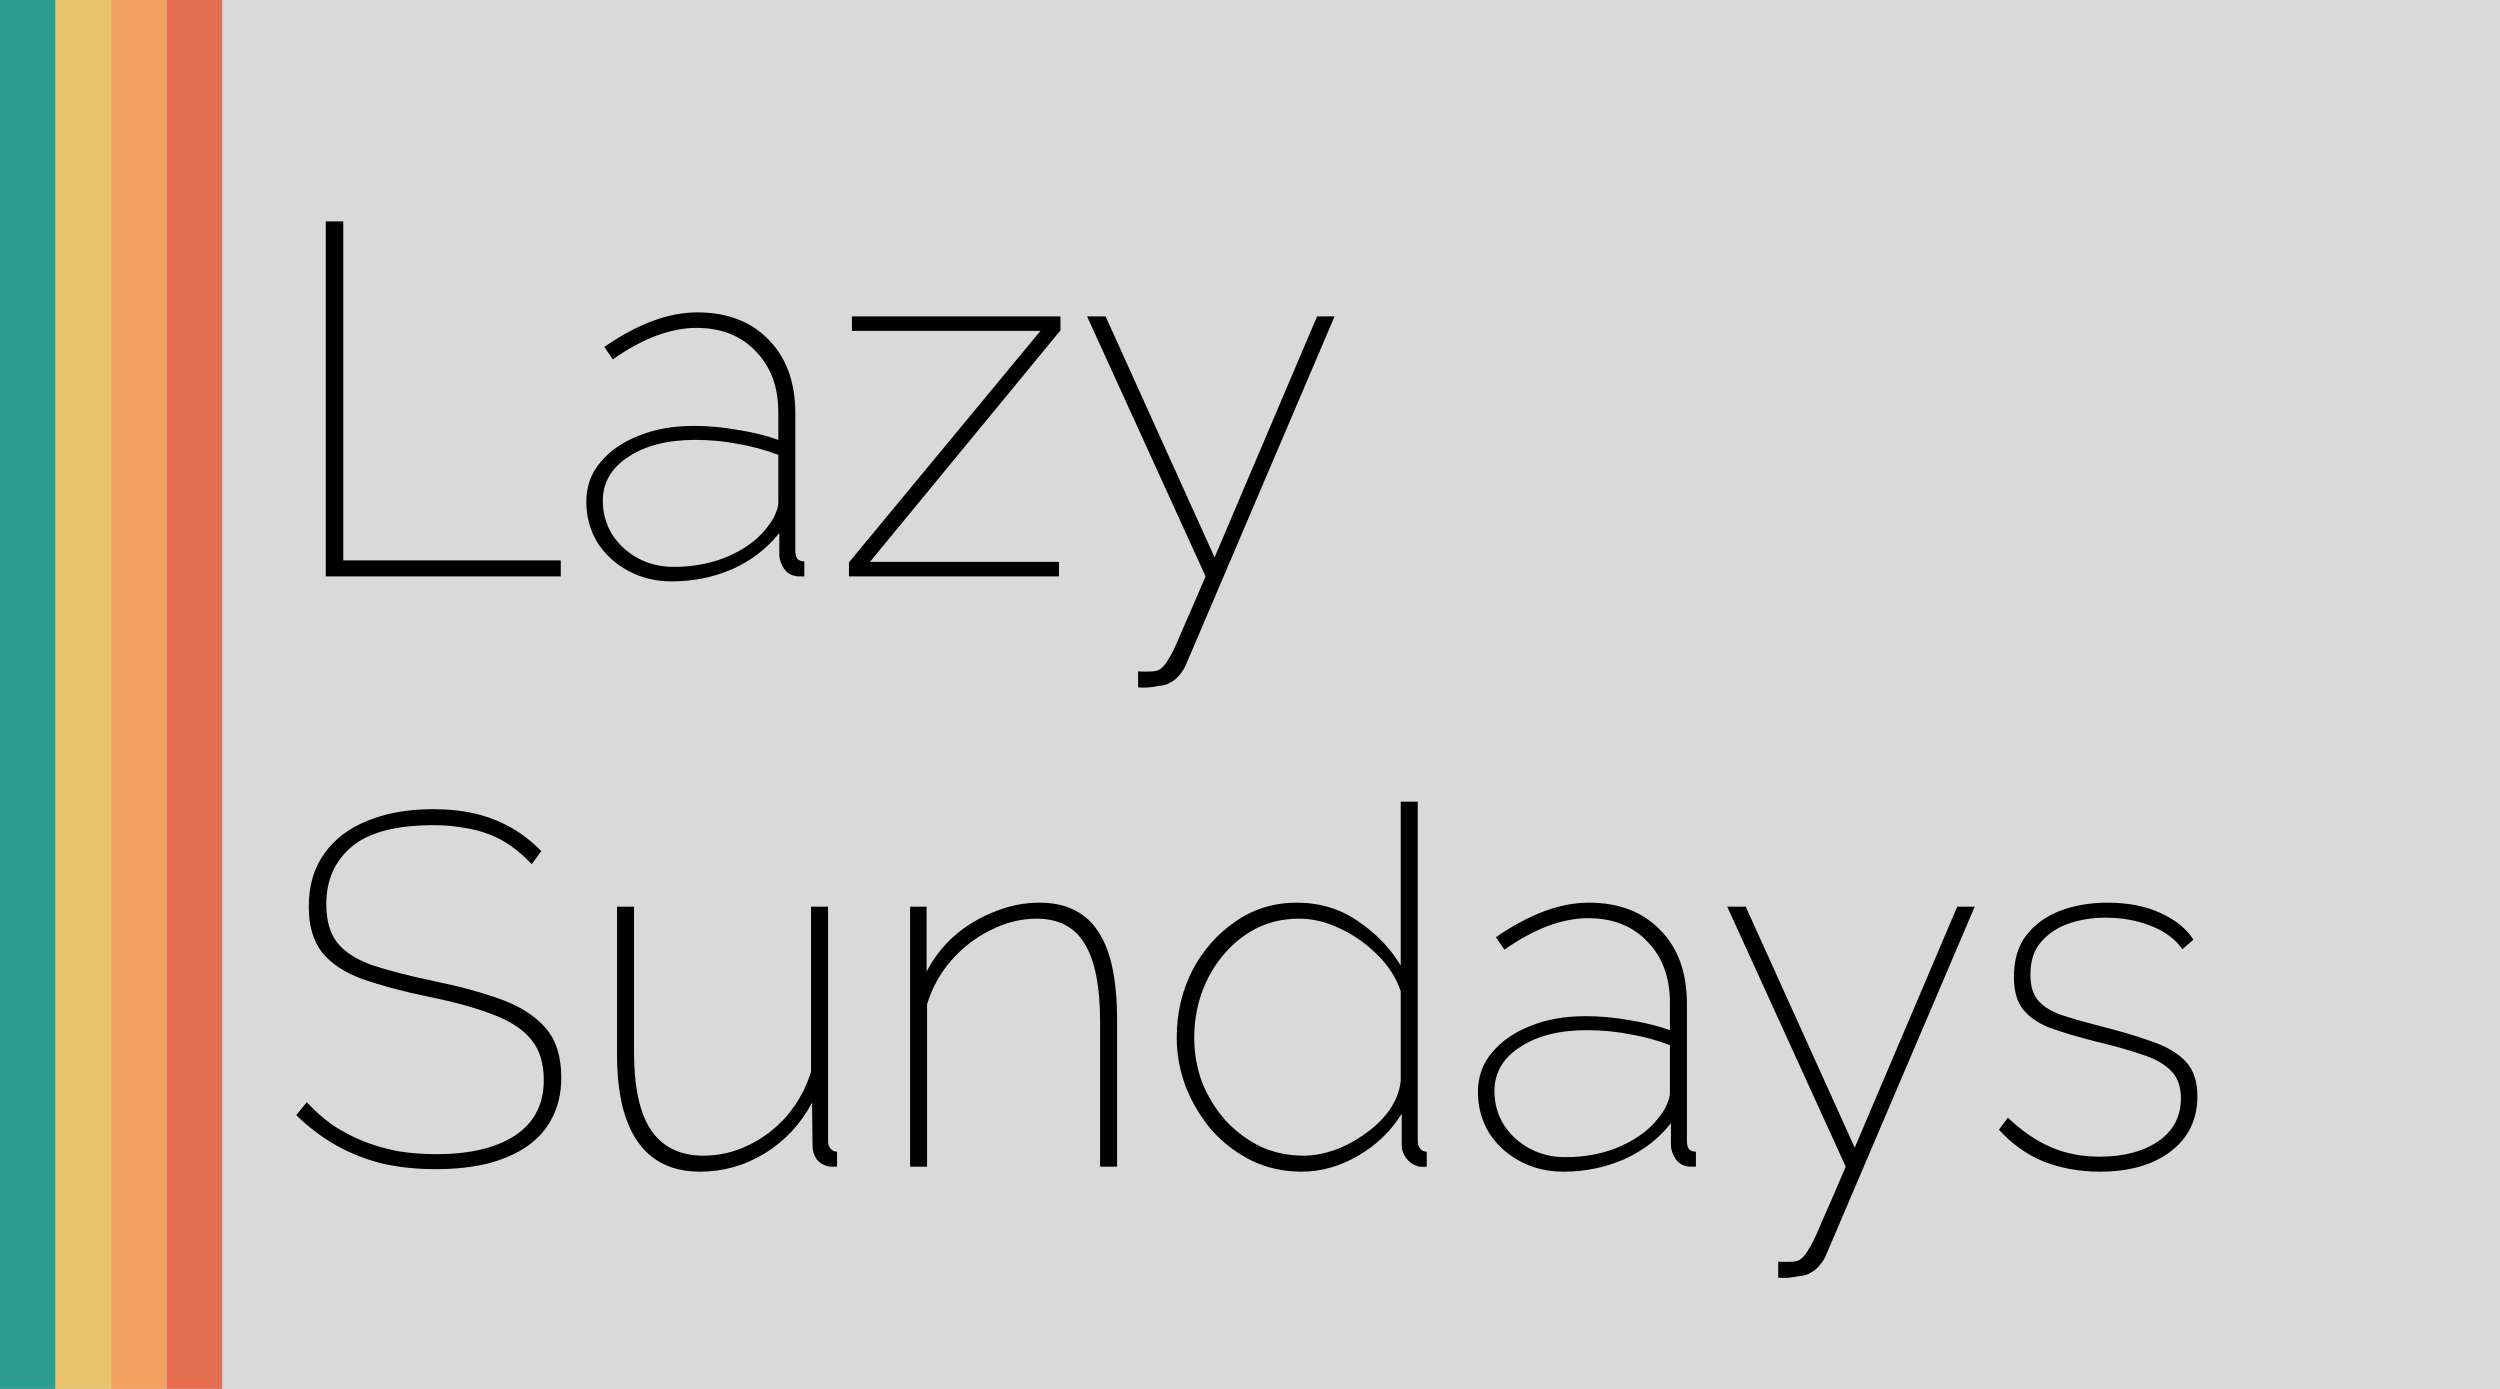
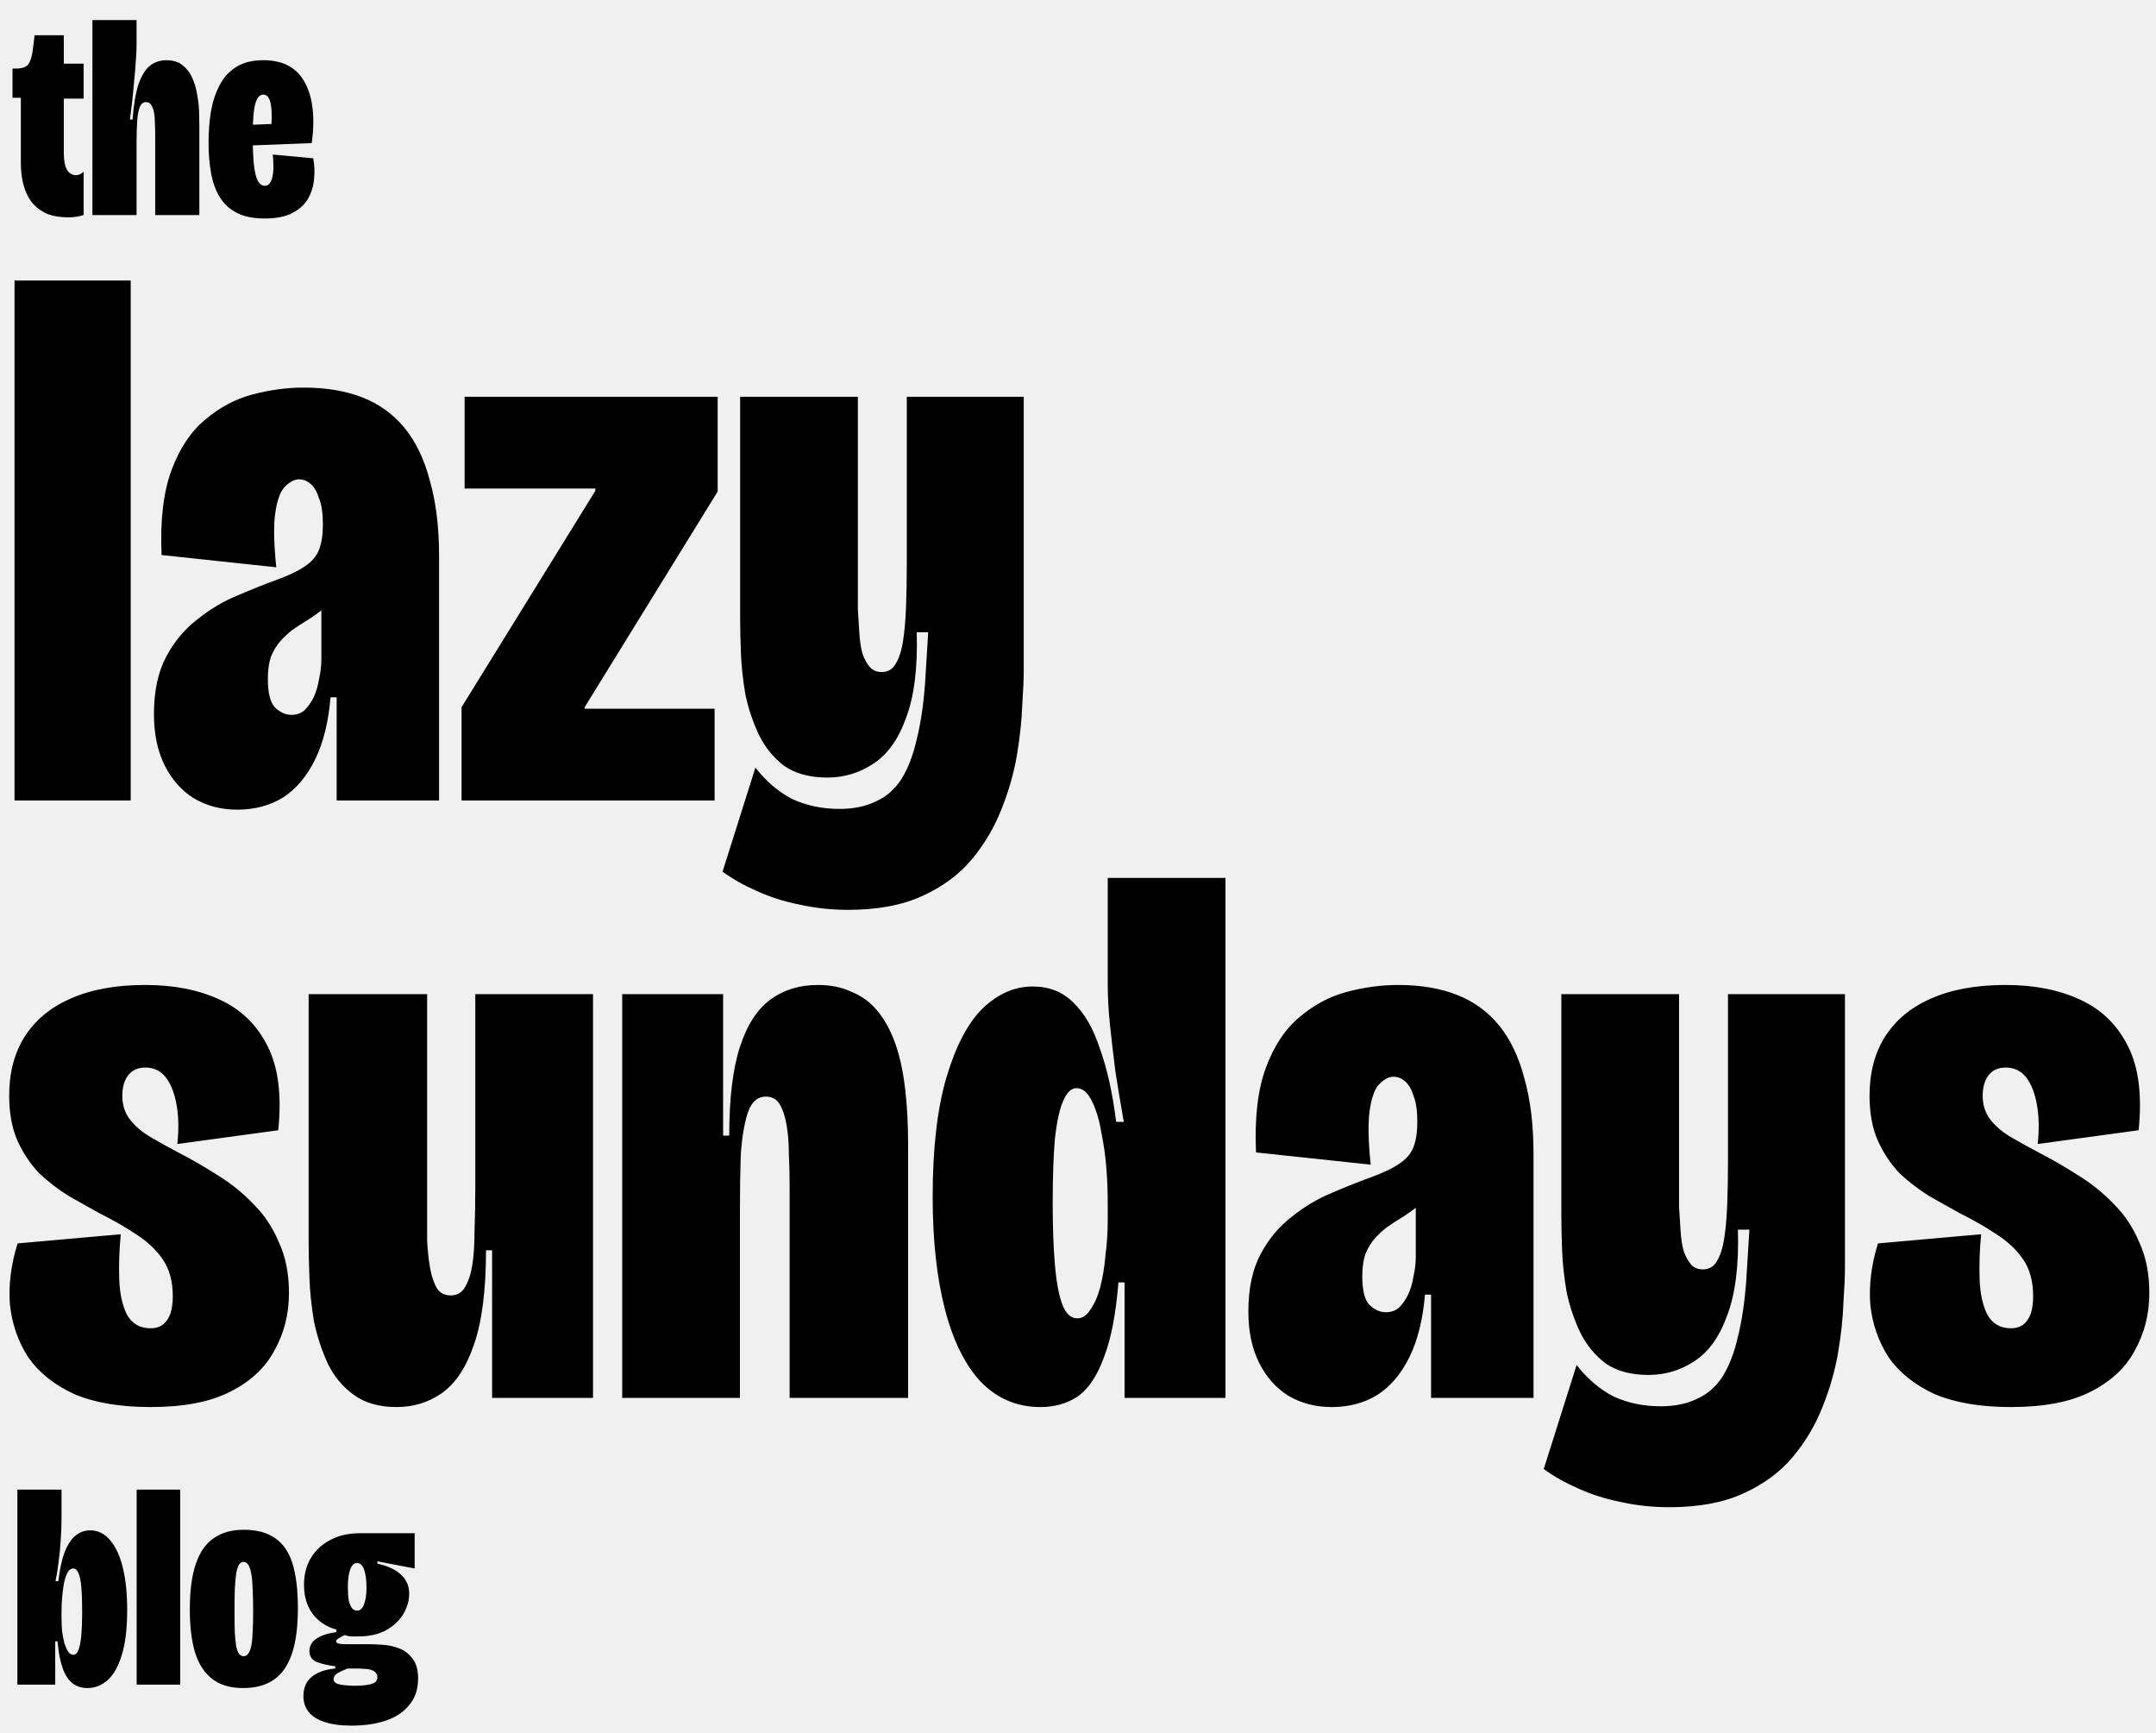
- <svg xmlns="http://www.w3.org/2000/svg" width="360" height="200" viewBox="0 0 360 200" fill="none">
-   <rect width="360" height="200" fill="#D9D9D9" />
-   <path d="M46.912 83V31.88H49.432V80.696H80.752V83H46.912ZM84.43 72.272C84.43 70.064 85.102 68.168 86.446 66.584C87.79 64.952 89.614 63.68 91.918 62.768C94.222 61.808 96.91 61.328 99.982 61.328C101.998 61.328 104.086 61.52 106.246 61.904C108.406 62.24 110.35 62.72 112.078 63.344V59.384C112.078 55.736 110.998 52.808 108.838 50.6C106.726 48.344 103.87 47.216 100.27 47.216C98.446 47.216 96.502 47.6 94.438 48.368C92.422 49.136 90.358 50.264 88.246 51.752L87.022 49.952C89.47 48.272 91.798 47.024 94.006 46.208C96.214 45.392 98.35 44.984 100.414 44.984C104.734 44.984 108.166 46.304 110.71 48.944C113.254 51.536 114.526 55.064 114.526 59.528V79.256C114.526 79.784 114.622 80.192 114.814 80.48C115.054 80.72 115.39 80.84 115.822 80.84V83C115.486 83 115.198 83 114.958 83C114.766 83 114.598 82.976 114.454 82.928C113.782 82.784 113.254 82.424 112.87 81.848C112.486 81.272 112.27 80.648 112.222 79.976V76.736C110.494 78.944 108.262 80.672 105.526 81.92C102.79 83.12 99.862 83.72 96.742 83.72C94.438 83.72 92.35 83.216 90.478 82.208C88.606 81.2 87.118 79.832 86.014 78.104C84.958 76.328 84.43 74.384 84.43 72.272ZM110.782 75.512C111.214 74.936 111.526 74.384 111.718 73.856C111.958 73.28 112.078 72.776 112.078 72.344V65.504C110.206 64.784 108.262 64.256 106.246 63.92C104.278 63.536 102.238 63.344 100.126 63.344C96.142 63.344 92.926 64.16 90.478 65.792C88.03 67.376 86.806 69.488 86.806 72.128C86.806 73.856 87.238 75.44 88.102 76.88C89.014 78.32 90.238 79.472 91.774 80.336C93.358 81.2 95.11 81.632 97.03 81.632C100.006 81.632 102.718 81.08 105.166 79.976C107.662 78.824 109.534 77.336 110.782 75.512ZM122.249 80.984L149.825 47.648H122.681V45.56H152.705V47.576L125.273 80.912H152.489V83H122.249V80.984ZM163.884 96.68C164.652 96.728 165.348 96.728 165.972 96.68C166.596 96.632 167.028 96.464 167.268 96.176C167.556 95.984 167.892 95.552 168.276 94.88C168.708 94.256 169.308 93.008 170.076 91.136C170.892 89.312 172.068 86.6 173.604 83L156.54 45.56H159.204L174.9 80.264L189.66 45.56H192.18L170.796 95.672C170.556 96.248 170.244 96.752 169.86 97.184C169.476 97.664 169.044 98.024 168.564 98.264C168.132 98.552 167.556 98.72 166.836 98.768C166.404 98.864 165.948 98.936 165.468 98.984C164.988 99.032 164.46 99.032 163.884 98.984V96.68ZM76.576 124.44C75.616 123.432 74.632 122.568 73.624 121.848C72.616 121.128 71.536 120.552 70.384 120.12C69.232 119.688 68.008 119.376 66.712 119.184C65.416 118.944 64 118.824 62.464 118.824C57.04 118.824 53.104 119.856 50.656 121.92C48.208 123.984 46.984 126.744 46.984 130.2C46.984 132.552 47.512 134.4 48.568 135.744C49.624 137.088 51.304 138.168 53.608 138.984C55.912 139.752 58.888 140.52 62.536 141.288C66.28 142.056 69.52 142.944 72.256 143.952C74.992 144.96 77.104 146.328 78.592 148.056C80.08 149.784 80.824 152.16 80.824 155.184C80.824 157.344 80.392 159.264 79.528 160.944C78.712 162.576 77.512 163.944 75.928 165.048C74.344 166.152 72.424 166.992 70.168 167.568C67.96 168.096 65.488 168.36 62.752 168.36C60.016 168.36 57.472 168.096 55.12 167.568C52.768 166.992 50.56 166.128 48.496 164.976C46.432 163.824 44.488 162.36 42.664 160.584L44.176 158.712C45.328 159.96 46.576 161.064 47.92 162.024C49.312 162.936 50.776 163.704 52.312 164.328C53.896 164.952 55.552 165.432 57.28 165.768C59.056 166.056 60.904 166.2 62.824 166.2C67.624 166.2 71.392 165.312 74.128 163.536C76.912 161.712 78.304 159.048 78.304 155.544C78.304 153.096 77.704 151.152 76.504 149.712C75.304 148.224 73.48 147.024 71.032 146.112C68.584 145.152 65.464 144.288 61.672 143.52C57.976 142.752 54.832 141.912 52.24 141C49.696 140.088 47.752 138.816 46.408 137.184C45.112 135.552 44.464 133.344 44.464 130.56C44.464 127.536 45.208 124.992 46.696 122.928C48.184 120.816 50.272 119.232 52.96 118.176C55.648 117.072 58.792 116.52 62.392 116.52C64.6 116.52 66.616 116.736 68.44 117.168C70.264 117.6 71.944 118.248 73.48 119.112C75.064 119.976 76.552 121.128 77.944 122.568L76.576 124.44ZM88.855 151.872V130.56H91.303V151.584C91.303 156.576 92.119 160.296 93.751 162.744C95.431 165.192 97.951 166.416 101.311 166.416C103.567 166.416 105.727 165.912 107.791 164.904C109.903 163.896 111.751 162.48 113.335 160.656C114.919 158.784 116.071 156.672 116.791 154.32V130.56H119.239V164.256C119.239 164.736 119.359 165.12 119.599 165.408C119.839 165.696 120.151 165.84 120.535 165.84V168C120.199 168 119.911 168 119.671 168C119.479 168 119.311 167.976 119.167 167.928C118.543 167.784 118.015 167.448 117.583 166.92C117.199 166.344 117.007 165.696 117.007 164.976L116.935 158.784C115.303 161.856 113.047 164.28 110.167 166.056C107.287 167.832 104.167 168.72 100.807 168.72C96.871 168.72 93.895 167.304 91.879 164.472C89.863 161.64 88.855 157.44 88.855 151.872ZM160.859 168H158.411V147.12C158.411 142.032 157.667 138.288 156.179 135.888C154.739 133.488 152.435 132.288 149.267 132.288C147.011 132.288 144.803 132.84 142.643 133.944C140.483 135 138.587 136.464 136.955 138.336C135.371 140.16 134.219 142.248 133.499 144.6V168H131.051V130.56H133.427V139.92C134.435 137.952 135.779 136.224 137.459 134.736C139.187 133.248 141.107 132.096 143.219 131.28C145.331 130.416 147.491 129.984 149.699 129.984C151.667 129.984 153.347 130.344 154.739 131.064C156.179 131.784 157.331 132.84 158.195 134.232C159.107 135.624 159.779 137.376 160.211 139.488C160.643 141.6 160.859 144.048 160.859 146.832V168ZM169.449 149.424C169.449 145.92 170.193 142.704 171.681 139.776C173.217 136.848 175.281 134.496 177.873 132.72C180.465 130.896 183.417 129.984 186.729 129.984C190.089 129.984 193.065 130.896 195.657 132.72C198.249 134.496 200.265 136.608 201.705 139.056V115.44H204.153V164.256C204.153 164.736 204.273 165.12 204.513 165.408C204.753 165.696 205.065 165.84 205.449 165.84V168C204.873 168.048 204.441 168.024 204.153 167.928C203.481 167.736 202.929 167.352 202.497 166.776C202.065 166.2 201.849 165.576 201.849 164.904V160.368C200.313 162.864 198.225 164.88 195.585 166.416C192.945 167.952 190.233 168.72 187.449 168.72C184.857 168.72 182.457 168.192 180.249 167.136C178.041 166.032 176.121 164.568 174.489 162.744C172.905 160.872 171.657 158.784 170.745 156.48C169.881 154.176 169.449 151.824 169.449 149.424ZM201.705 155.616V142.728C201.033 140.76 199.905 139.008 198.321 137.472C196.737 135.888 194.961 134.64 192.993 133.728C191.025 132.768 189.057 132.288 187.089 132.288C184.785 132.288 182.697 132.768 180.825 133.728C179.001 134.688 177.417 135.984 176.073 137.616C174.729 139.248 173.697 141.096 172.977 143.16C172.305 145.176 171.969 147.264 171.969 149.424C171.969 151.68 172.353 153.84 173.121 155.904C173.937 157.92 175.065 159.744 176.505 161.376C177.993 162.96 179.673 164.208 181.545 165.12C183.465 165.984 185.529 166.416 187.737 166.416C189.129 166.416 190.593 166.152 192.129 165.624C193.713 165.048 195.201 164.256 196.593 163.248C198.033 162.24 199.209 161.088 200.121 159.792C201.033 158.448 201.561 157.056 201.705 155.616ZM212.82 157.272C212.82 155.064 213.492 153.168 214.836 151.584C216.18 149.952 218.004 148.68 220.308 147.768C222.612 146.808 225.3 146.328 228.372 146.328C230.388 146.328 232.476 146.52 234.636 146.904C236.796 147.24 238.74 147.72 240.468 148.344V144.384C240.468 140.736 239.388 137.808 237.228 135.6C235.116 133.344 232.26 132.216 228.66 132.216C226.836 132.216 224.892 132.6 222.828 133.368C220.812 134.136 218.748 135.264 216.636 136.752L215.412 134.952C217.86 133.272 220.188 132.024 222.396 131.208C224.604 130.392 226.74 129.984 228.804 129.984C233.124 129.984 236.556 131.304 239.1 133.944C241.644 136.536 242.916 140.064 242.916 144.528V164.256C242.916 164.784 243.012 165.192 243.204 165.48C243.444 165.72 243.78 165.84 244.212 165.84V168C243.876 168 243.588 168 243.348 168C243.156 168 242.988 167.976 242.844 167.928C242.172 167.784 241.644 167.424 241.26 166.848C240.876 166.272 240.66 165.648 240.612 164.976V161.736C238.884 163.944 236.652 165.672 233.916 166.92C231.18 168.12 228.252 168.72 225.132 168.72C222.828 168.72 220.74 168.216 218.868 167.208C216.996 166.2 215.508 164.832 214.404 163.104C213.348 161.328 212.82 159.384 212.82 157.272ZM239.172 160.512C239.604 159.936 239.916 159.384 240.108 158.856C240.348 158.28 240.468 157.776 240.468 157.344V150.504C238.596 149.784 236.652 149.256 234.636 148.92C232.668 148.536 230.628 148.344 228.516 148.344C224.532 148.344 221.316 149.16 218.868 150.792C216.42 152.376 215.196 154.488 215.196 157.128C215.196 158.856 215.628 160.44 216.492 161.88C217.404 163.32 218.628 164.472 220.164 165.336C221.748 166.2 223.5 166.632 225.42 166.632C228.396 166.632 231.108 166.08 233.556 164.976C236.052 163.824 237.924 162.336 239.172 160.512ZM256.064 181.68C256.832 181.728 257.528 181.728 258.152 181.68C258.776 181.632 259.208 181.464 259.448 181.176C259.736 180.984 260.072 180.552 260.456 179.88C260.888 179.256 261.488 178.008 262.256 176.136C263.072 174.312 264.248 171.6 265.784 168L248.72 130.56H251.384L267.08 165.264L281.84 130.56H284.36L262.976 180.672C262.736 181.248 262.424 181.752 262.04 182.184C261.656 182.664 261.224 183.024 260.744 183.264C260.312 183.552 259.736 183.72 259.016 183.768C258.584 183.864 258.128 183.936 257.648 183.984C257.168 184.032 256.64 184.032 256.064 183.984V181.68ZM302.386 168.72C299.506 168.72 296.818 168.24 294.322 167.28C291.874 166.272 289.714 164.736 287.842 162.672L289.138 160.944C291.154 162.864 293.218 164.28 295.33 165.192C297.442 166.104 299.77 166.56 302.314 166.56C305.818 166.56 308.65 165.816 310.81 164.328C312.97 162.84 314.05 160.776 314.05 158.136C314.05 156.408 313.546 155.064 312.538 154.104C311.578 153.144 310.162 152.376 308.29 151.8C306.466 151.176 304.234 150.552 301.594 149.928C299.002 149.256 296.842 148.608 295.114 147.984C293.434 147.312 292.162 146.424 291.298 145.32C290.434 144.216 290.002 142.68 290.002 140.712C290.002 138.216 290.602 136.2 291.802 134.664C293.05 133.08 294.682 131.904 296.698 131.136C298.762 130.368 301.018 129.984 303.466 129.984C306.442 129.984 309.01 130.488 311.17 131.496C313.33 132.504 314.89 133.776 315.85 135.312L314.266 136.68C313.21 135.192 311.674 134.064 309.658 133.296C307.69 132.528 305.53 132.144 303.178 132.144C301.258 132.144 299.482 132.432 297.85 133.008C296.218 133.584 294.898 134.472 293.89 135.672C292.882 136.824 292.378 138.384 292.378 140.352C292.378 141.936 292.738 143.16 293.458 144.024C294.178 144.888 295.258 145.584 296.698 146.112C298.138 146.592 299.962 147.12 302.17 147.696C305.098 148.416 307.618 149.16 309.73 149.928C311.89 150.648 313.546 151.608 314.698 152.808C315.85 154.008 316.426 155.688 316.426 157.848C316.426 161.208 315.13 163.872 312.538 165.84C309.994 167.76 306.61 168.72 302.386 168.72Z" fill="black" />
-   <rect width="8" height="200" fill="#2A9D8F" />
-   <rect x="8" width="8" height="200" fill="#E9C46A" />
-   <rect x="16" width="8" height="200" fill="#F4A261" />
-   <rect x="24" width="8" height="200" fill="#E76F51" />
+ <svg xmlns="http://www.w3.org/2000/svg" width="361" height="290" viewBox="0 0 361 290" fill="none">
+   <g clip-path="url(#clip0_1_2)">
+     <path d="M2.432 134V46.96H21.888V134H2.432ZM39.729 135.536C36.998 135.536 34.566 134.896 32.433 133.616C30.385 132.336 28.764 130.501 27.569 128.112C26.374 125.723 25.777 122.864 25.777 119.536C25.777 115.696 26.46 112.496 27.825 109.936C29.19 107.376 30.94 105.285 33.073 103.664C35.206 101.957 37.425 100.635 39.729 99.696C42.118 98.672 44.252 97.819 46.129 97.136C48.262 96.368 49.884 95.6 50.993 94.832C52.188 94.064 52.998 93.125 53.425 92.016C53.852 90.907 54.065 89.499 54.065 87.792C54.065 85.915 53.852 84.464 53.425 83.44C53.084 82.331 52.614 81.52 52.017 81.008C51.42 80.496 50.78 80.24 50.097 80.24C49.329 80.24 48.561 80.624 47.793 81.392C47.025 82.075 46.47 83.483 46.129 85.616C45.788 87.664 45.83 90.779 46.257 94.96L27.057 92.912C26.801 87.109 27.356 82.373 28.721 78.704C30.086 75.035 31.964 72.219 34.353 70.256C36.742 68.208 39.388 66.8 42.289 66.032C45.19 65.264 48.049 64.88 50.865 64.88C54.62 64.88 57.905 65.435 60.721 66.544C63.537 67.653 65.884 69.36 67.761 71.664C69.638 73.968 71.046 76.912 71.985 80.496C73.009 84.08 73.521 88.304 73.521 93.168V109.424C73.521 112.155 73.521 114.885 73.521 117.616C73.521 120.347 73.521 123.077 73.521 125.808C73.521 128.539 73.521 131.269 73.521 134H56.369C56.369 131.099 56.369 128.24 56.369 125.424C56.369 122.523 56.369 119.621 56.369 116.72H55.345C55.004 120.816 54.15 124.272 52.785 127.088C51.42 129.904 49.628 132.037 47.409 133.488C45.19 134.853 42.63 135.536 39.729 135.536ZM48.817 119.664C49.67 119.664 50.396 119.408 50.993 118.896C51.59 118.299 52.102 117.573 52.529 116.72C52.956 115.781 53.254 114.757 53.425 113.648C53.681 112.539 53.809 111.429 53.809 110.32V101.232L56.497 99.184C55.814 100.208 55.046 101.104 54.193 101.872C53.34 102.555 52.444 103.195 51.505 103.792C50.652 104.304 49.798 104.859 48.945 105.456C48.177 106.053 47.494 106.693 46.897 107.376C46.3 108.059 45.788 108.912 45.361 109.936C45.02 110.96 44.849 112.197 44.849 113.648C44.849 115.952 45.233 117.531 46.001 118.384C46.854 119.237 47.793 119.664 48.817 119.664ZM77.283 134V118.384L99.683 82.16V81.776H77.795V66.416H120.163V82.288L97.891 118.384V118.64H119.651V134H77.283ZM141.977 152.304C139.161 152.304 136.43 152.005 133.785 151.408C131.225 150.896 128.836 150.128 126.617 149.104C124.484 148.165 122.606 147.099 120.985 145.904L126.489 128.496C128.281 130.8 130.329 132.549 132.633 133.744C135.022 134.853 137.668 135.408 140.569 135.408C142.958 135.408 145.006 134.981 146.713 134.128C148.42 133.36 149.828 132.123 150.937 130.416C152.046 128.624 152.9 126.405 153.497 123.76C154.18 121.029 154.649 117.829 154.905 114.16L155.417 105.84H153.497C153.668 111.813 153.07 116.592 151.705 120.176C150.425 123.76 148.59 126.32 146.201 127.856C143.897 129.392 141.337 130.16 138.521 130.16C135.62 130.16 133.23 129.52 131.353 128.24C129.561 126.875 128.153 125.168 127.129 123.12C126.105 120.987 125.337 118.725 124.825 116.336C124.398 113.861 124.142 111.515 124.057 109.296C123.972 106.992 123.929 105.029 123.929 103.408V66.416H143.641V97.648C143.641 99.099 143.641 100.549 143.641 102C143.726 103.451 143.812 104.816 143.897 106.096C143.982 107.376 144.153 108.485 144.409 109.424C144.75 110.363 145.177 111.131 145.689 111.728C146.201 112.24 146.841 112.496 147.609 112.496C148.633 112.496 149.401 112.069 149.913 111.216C150.51 110.277 150.937 108.997 151.193 107.376C151.449 105.755 151.62 103.835 151.705 101.616C151.79 99.397 151.833 96.965 151.833 94.32V66.416H171.417V112.24C171.417 113.605 171.332 115.568 171.161 118.128C171.076 120.603 170.777 123.376 170.265 126.448C169.753 129.435 168.9 132.421 167.705 135.408C166.51 138.48 164.846 141.296 162.713 143.856C160.58 146.416 157.806 148.464 154.393 150C151.065 151.536 146.926 152.304 141.977 152.304ZM25.216 235.536C20.096 235.536 15.829 234.811 12.416 233.36C9.088 231.824 6.528 229.776 4.736 227.216C3.029 224.571 2.005 221.627 1.664 218.384C1.408 215.141 1.835 211.728 2.944 208.144L20.224 206.608C19.968 209.168 19.883 211.685 19.968 214.16C20.053 216.549 20.48 218.512 21.248 220.048C22.101 221.584 23.424 222.352 25.216 222.352C26.411 222.352 27.307 221.925 27.904 221.072C28.587 220.219 28.928 218.853 28.928 216.976C28.928 214.501 28.373 212.453 27.264 210.832C26.155 209.211 24.661 207.803 22.784 206.608C20.992 205.413 18.987 204.261 16.768 203.152C15.061 202.213 13.312 201.232 11.52 200.208C9.728 199.099 8.064 197.819 6.528 196.368C5.077 194.832 3.883 193.04 2.944 190.992C2.005 188.859 1.536 186.341 1.536 183.44C1.536 179.6 2.389 176.315 4.096 173.584C5.888 170.768 8.448 168.635 11.776 167.184C15.189 165.648 19.371 164.88 24.32 164.88C29.099 164.88 33.237 165.691 36.736 167.312C40.32 168.933 43.008 171.536 44.8 175.12C46.592 178.619 47.189 183.312 46.592 189.2L29.696 191.504C29.952 189.029 29.909 186.853 29.568 184.976C29.227 183.013 28.629 181.477 27.776 180.368C26.923 179.259 25.771 178.704 24.32 178.704C23.04 178.704 22.059 179.173 21.376 180.112C20.779 180.965 20.48 182.075 20.48 183.44C20.48 184.976 20.907 186.299 21.76 187.408C22.613 188.517 23.765 189.499 25.216 190.352C26.667 191.205 28.288 192.101 30.08 193.04C32.213 194.149 34.347 195.387 36.48 196.752C38.699 198.117 40.704 199.739 42.496 201.616C44.288 203.408 45.696 205.541 46.72 208.016C47.829 210.405 48.384 213.221 48.384 216.464C48.384 219.963 47.573 223.163 45.952 226.064C44.416 228.965 41.941 231.269 38.528 232.976C35.2 234.683 30.763 235.536 25.216 235.536ZM66.399 235.536C63.498 235.536 61.108 234.853 59.231 233.488C57.354 232.123 55.903 230.373 54.879 228.24C53.855 226.021 53.087 223.675 52.575 221.2C52.148 218.64 51.892 216.208 51.807 213.904C51.722 211.515 51.679 209.509 51.679 207.888V166.416H71.519V202.128C71.519 204.005 71.519 205.84 71.519 207.632C71.604 209.339 71.775 210.917 72.031 212.368C72.287 213.733 72.671 214.843 73.183 215.696C73.695 216.464 74.463 216.848 75.487 216.848C76.511 216.848 77.279 216.421 77.791 215.568C78.388 214.629 78.815 213.392 79.071 211.856C79.327 210.235 79.455 208.315 79.455 206.096C79.54 203.792 79.583 201.317 79.583 198.672V166.416H99.295V202.896V234H82.399V209.296H81.375C81.375 216.037 80.692 221.328 79.327 225.168C78.047 228.923 76.255 231.611 73.951 233.232C71.732 234.768 69.215 235.536 66.399 235.536ZM104.182 234V192.656V166.416H121.078V190.096H122.102C122.102 183.867 122.699 178.917 123.894 175.248C125.089 171.579 126.795 168.933 129.014 167.312C131.233 165.691 133.878 164.88 136.95 164.88C139.083 164.88 140.961 165.264 142.582 166.032C144.289 166.715 145.739 167.781 146.934 169.232C148.129 170.683 149.11 172.475 149.878 174.608C150.646 176.741 151.201 179.259 151.542 182.16C151.883 184.976 152.054 188.133 152.054 191.632V234H132.214V198.416C132.214 196.624 132.171 194.875 132.086 193.168C132.086 191.376 131.958 189.755 131.702 188.304C131.446 186.853 131.062 185.701 130.55 184.848C130.038 183.995 129.27 183.568 128.246 183.568C126.795 183.568 125.771 184.507 125.174 186.384C124.577 188.261 124.193 190.651 124.022 193.552C123.937 196.453 123.894 199.525 123.894 202.768V234H104.182ZM174.215 235.536C170.29 235.536 166.962 234.128 164.231 231.312C161.586 228.496 159.58 224.443 158.215 219.152C156.85 213.861 156.167 207.589 156.167 200.336C156.167 192.229 156.935 185.573 158.471 180.368C160.007 175.163 162.012 171.323 164.487 168.848C167.047 166.373 169.863 165.136 172.935 165.136C175.666 165.136 177.927 166.032 179.719 167.824C181.596 169.616 183.09 172.219 184.199 175.632C185.394 178.96 186.29 183.013 186.887 187.792H188.167C187.655 184.891 187.186 182.075 186.759 179.344C186.418 176.613 186.119 174.053 185.863 171.664C185.607 169.189 185.479 166.928 185.479 164.88V146.96H205.191V202.256V234H188.295V214.672H187.271C186.844 219.963 186.034 224.144 184.839 227.216C183.73 230.288 182.279 232.464 180.487 233.744C178.695 234.939 176.604 235.536 174.215 235.536ZM180.359 220.688C181.212 220.688 181.938 220.219 182.535 219.28C183.218 218.341 183.772 217.104 184.199 215.568C184.626 213.947 184.924 212.155 185.095 210.192C185.351 208.229 185.479 206.224 185.479 204.176V201.488C185.479 199.269 185.394 197.179 185.223 195.216C185.052 193.253 184.796 191.461 184.455 189.84C184.199 188.219 183.858 186.853 183.431 185.744C183.004 184.549 182.535 183.653 182.023 183.056C181.511 182.459 180.914 182.16 180.231 182.16C179.378 182.16 178.652 182.843 178.055 184.208C177.458 185.488 176.988 187.579 176.647 190.48C176.391 193.296 176.263 196.965 176.263 201.488C176.263 205.499 176.391 208.955 176.647 211.856C176.903 214.757 177.33 216.976 177.927 218.512C178.524 219.963 179.335 220.688 180.359 220.688ZM222.979 235.536C220.248 235.536 217.816 234.896 215.683 233.616C213.635 232.336 212.014 230.501 210.819 228.112C209.624 225.723 209.027 222.864 209.027 219.536C209.027 215.696 209.71 212.496 211.075 209.936C212.44 207.376 214.19 205.285 216.323 203.664C218.456 201.957 220.675 200.635 222.979 199.696C225.368 198.672 227.502 197.819 229.379 197.136C231.512 196.368 233.134 195.6 234.243 194.832C235.438 194.064 236.248 193.125 236.675 192.016C237.102 190.907 237.315 189.499 237.315 187.792C237.315 185.915 237.102 184.464 236.675 183.44C236.334 182.331 235.864 181.52 235.267 181.008C234.67 180.496 234.03 180.24 233.347 180.24C232.579 180.24 231.811 180.624 231.043 181.392C230.275 182.075 229.72 183.483 229.379 185.616C229.038 187.664 229.08 190.779 229.507 194.96L210.307 192.912C210.051 187.109 210.606 182.373 211.971 178.704C213.336 175.035 215.214 172.219 217.603 170.256C219.992 168.208 222.638 166.8 225.539 166.032C228.44 165.264 231.299 164.88 234.115 164.88C237.87 164.88 241.155 165.435 243.971 166.544C246.787 167.653 249.134 169.36 251.011 171.664C252.888 173.968 254.296 176.912 255.235 180.496C256.259 184.08 256.771 188.304 256.771 193.168V209.424C256.771 212.155 256.771 214.885 256.771 217.616C256.771 220.347 256.771 223.077 256.771 225.808C256.771 228.539 256.771 231.269 256.771 234H239.619C239.619 231.099 239.619 228.24 239.619 225.424C239.619 222.523 239.619 219.621 239.619 216.72H238.595C238.254 220.816 237.4 224.272 236.035 227.088C234.67 229.904 232.878 232.037 230.659 233.488C228.44 234.853 225.88 235.536 222.979 235.536ZM232.067 219.664C232.92 219.664 233.646 219.408 234.243 218.896C234.84 218.299 235.352 217.573 235.779 216.72C236.206 215.781 236.504 214.757 236.675 213.648C236.931 212.539 237.059 211.429 237.059 210.32V201.232L239.747 199.184C239.064 200.208 238.296 201.104 237.443 201.872C236.59 202.555 235.694 203.195 234.755 203.792C233.902 204.304 233.048 204.859 232.195 205.456C231.427 206.053 230.744 206.693 230.147 207.376C229.55 208.059 229.038 208.912 228.611 209.936C228.27 210.96 228.099 212.197 228.099 213.648C228.099 215.952 228.483 217.531 229.251 218.384C230.104 219.237 231.043 219.664 232.067 219.664ZM279.477 252.304C276.661 252.304 273.93 252.005 271.285 251.408C268.725 250.896 266.336 250.128 264.117 249.104C261.984 248.165 260.106 247.099 258.485 245.904L263.989 228.496C265.781 230.8 267.829 232.549 270.133 233.744C272.522 234.853 275.168 235.408 278.069 235.408C280.458 235.408 282.506 234.981 284.213 234.128C285.92 233.36 287.328 232.123 288.437 230.416C289.546 228.624 290.4 226.405 290.997 223.76C291.68 221.029 292.149 217.829 292.405 214.16L292.917 205.84H290.997C291.168 211.813 290.57 216.592 289.205 220.176C287.925 223.76 286.09 226.32 283.701 227.856C281.397 229.392 278.837 230.16 276.021 230.16C273.12 230.16 270.73 229.52 268.853 228.24C267.061 226.875 265.653 225.168 264.629 223.12C263.605 220.987 262.837 218.725 262.325 216.336C261.898 213.861 261.642 211.515 261.557 209.296C261.472 206.992 261.429 205.029 261.429 203.408V166.416H281.141V197.648C281.141 199.099 281.141 200.549 281.141 202C281.226 203.451 281.312 204.816 281.397 206.096C281.482 207.376 281.653 208.485 281.909 209.424C282.25 210.363 282.677 211.131 283.189 211.728C283.701 212.24 284.341 212.496 285.109 212.496C286.133 212.496 286.901 212.069 287.413 211.216C288.01 210.277 288.437 208.997 288.693 207.376C288.949 205.755 289.12 203.835 289.205 201.616C289.29 199.397 289.333 196.965 289.333 194.32V166.416H308.917V212.24C308.917 213.605 308.832 215.568 308.661 218.128C308.576 220.603 308.277 223.376 307.765 226.448C307.253 229.435 306.4 232.421 305.205 235.408C304.01 238.48 302.346 241.296 300.213 243.856C298.08 246.416 295.306 248.464 291.893 250C288.565 251.536 284.426 252.304 279.477 252.304ZM336.716 235.536C331.596 235.536 327.329 234.811 323.916 233.36C320.588 231.824 318.028 229.776 316.236 227.216C314.529 224.571 313.505 221.627 313.164 218.384C312.908 215.141 313.335 211.728 314.444 208.144L331.724 206.608C331.468 209.168 331.383 211.685 331.468 214.16C331.553 216.549 331.98 218.512 332.748 220.048C333.601 221.584 334.924 222.352 336.716 222.352C337.911 222.352 338.807 221.925 339.404 221.072C340.087 220.219 340.428 218.853 340.428 216.976C340.428 214.501 339.873 212.453 338.764 210.832C337.655 209.211 336.161 207.803 334.284 206.608C332.492 205.413 330.487 204.261 328.268 203.152C326.561 202.213 324.812 201.232 323.02 200.208C321.228 199.099 319.564 197.819 318.028 196.368C316.577 194.832 315.383 193.04 314.444 190.992C313.505 188.859 313.036 186.341 313.036 183.44C313.036 179.6 313.889 176.315 315.596 173.584C317.388 170.768 319.948 168.635 323.276 167.184C326.689 165.648 330.871 164.88 335.82 164.88C340.599 164.88 344.737 165.691 348.236 167.312C351.82 168.933 354.508 171.536 356.3 175.12C358.092 178.619 358.689 183.312 358.092 189.2L341.196 191.504C341.452 189.029 341.409 186.853 341.068 184.976C340.727 183.013 340.129 181.477 339.276 180.368C338.423 179.259 337.271 178.704 335.82 178.704C334.54 178.704 333.559 179.173 332.876 180.112C332.279 180.965 331.98 182.075 331.98 183.44C331.98 184.976 332.407 186.299 333.26 187.408C334.113 188.517 335.265 189.499 336.716 190.352C338.167 191.205 339.788 192.101 341.58 193.04C343.713 194.149 345.847 195.387 347.98 196.752C350.199 198.117 352.204 199.739 353.996 201.616C355.788 203.408 357.196 205.541 358.22 208.016C359.329 210.405 359.884 213.221 359.884 216.464C359.884 219.963 359.073 223.163 357.452 226.064C355.916 228.965 353.441 231.269 350.028 232.976C346.7 234.683 342.263 235.536 336.716 235.536Z" fill="currentColor" />
+     <path d="M11.408 36.384C10.16 36.384 9.04 36.208 8.048 35.856C7.088 35.472 6.256 34.896 5.552 34.128C4.88 33.36 4.368 32.4 4.016 31.248C3.664 30.096 3.488 28.752 3.488 27.216V16.368H2.096V11.472H2.72C3.744 11.472 4.432 11.216 4.784 10.704C5.136 10.16 5.376 9.344 5.504 8.256L5.792 5.904H10.688V10.656H14V16.512H10.688V25.68C10.688 26.896 10.864 27.808 11.216 28.416C11.6 29.024 12.096 29.328 12.704 29.328C12.96 29.328 13.184 29.28 13.376 29.184C13.6 29.088 13.808 28.944 14 28.752V36C13.584 36.128 13.168 36.224 12.752 36.288C12.336 36.352 11.888 36.384 11.408 36.384ZM15.475 36V21.408V3.36H22.866V7.584C22.866 8.352 22.819 9.296 22.723 10.416C22.659 11.504 22.562 12.656 22.434 13.872C22.338 15.056 22.227 16.192 22.099 17.28C21.971 18.368 21.858 19.28 21.762 20.016H22.195C22.387 17.488 22.723 15.504 23.203 14.064C23.715 12.624 24.355 11.6 25.122 10.992C25.89 10.384 26.802 10.08 27.858 10.08C28.979 10.08 29.875 10.352 30.547 10.896C31.25 11.44 31.794 12.144 32.178 13.008C32.562 13.84 32.834 14.752 32.995 15.744C33.187 16.736 33.298 17.68 33.331 18.576C33.362 19.472 33.379 20.24 33.379 20.88V36H25.986V22.656C25.986 21.952 25.971 21.28 25.939 20.64C25.939 19.968 25.89 19.376 25.794 18.864C25.698 18.32 25.538 17.888 25.314 17.568C25.122 17.248 24.834 17.088 24.451 17.088C23.971 17.088 23.619 17.376 23.395 17.952C23.171 18.528 23.026 19.328 22.962 20.352C22.898 21.376 22.866 22.56 22.866 23.904V36H15.475ZM44.33 36.576C42.474 36.576 40.938 36.272 39.722 35.664C38.506 35.056 37.546 34.192 36.842 33.072C36.138 31.952 35.642 30.608 35.354 29.04C35.066 27.472 34.922 25.744 34.922 23.856C34.922 22.064 35.05 20.352 35.306 18.72C35.594 17.088 36.074 15.616 36.746 14.304C37.418 12.992 38.346 11.968 39.53 11.232C40.714 10.464 42.234 10.08 44.09 10.08C45.786 10.08 47.21 10.4 48.362 11.04C49.514 11.68 50.41 12.608 51.05 13.824C51.722 15.04 52.154 16.512 52.346 18.24C52.538 19.936 52.49 21.84 52.202 23.952L39.818 24.432V20.976L45.962 20.736L45.29 23.136C45.45 21.408 45.514 20.016 45.482 18.96C45.45 17.872 45.322 17.088 45.098 16.608C44.874 16.096 44.538 15.84 44.09 15.84C43.61 15.84 43.242 16.128 42.986 16.704C42.73 17.248 42.554 18.048 42.458 19.104C42.362 20.128 42.314 21.36 42.314 22.8C42.314 25.808 42.474 27.952 42.794 29.232C43.114 30.48 43.626 31.104 44.33 31.104C44.714 31.104 45.018 30.928 45.242 30.576C45.466 30.224 45.61 29.792 45.674 29.28C45.77 28.736 45.802 28.16 45.77 27.552C45.77 26.944 45.738 26.384 45.674 25.872L52.442 26.496C52.666 27.616 52.714 28.768 52.586 29.952C52.49 31.136 52.154 32.24 51.578 33.264C51.002 34.256 50.122 35.056 48.938 35.664C47.786 36.272 46.25 36.576 44.33 36.576Z" fill="currentColor" />
+     <path d="M14.624 282.576C13.696 282.576 12.88 282.32 12.176 281.808C11.472 281.264 10.912 280.416 10.496 279.264C10.08 278.112 9.792 276.608 9.632 274.752H9.248V282H2.912V270.048V249.36H10.304V254.112C10.304 255.392 10.256 256.64 10.16 257.856C10.096 259.04 9.984 260.208 9.824 261.36C9.696 262.48 9.52 263.584 9.296 264.672H9.776C10 262.752 10.336 261.168 10.784 259.92C11.264 258.672 11.856 257.744 12.56 257.136C13.296 256.496 14.144 256.176 15.104 256.176C16.416 256.176 17.536 256.736 18.464 257.856C19.392 258.944 20.096 260.48 20.576 262.464C21.056 264.448 21.296 266.8 21.296 269.52C21.296 272.624 20.992 275.136 20.384 277.056C19.808 278.976 19.008 280.384 17.984 281.28C16.992 282.144 15.872 282.576 14.624 282.576ZM12.272 277.008C12.656 277.008 12.944 276.736 13.136 276.192C13.36 275.616 13.52 274.8 13.616 273.744C13.712 272.656 13.76 271.36 13.76 269.856C13.76 268.128 13.712 266.736 13.616 265.68C13.52 264.592 13.36 263.808 13.136 263.328C12.912 262.816 12.624 262.56 12.272 262.56C12.016 262.56 11.776 262.672 11.552 262.896C11.36 263.12 11.184 263.456 11.024 263.904C10.864 264.32 10.736 264.832 10.64 265.44C10.544 266.048 10.464 266.72 10.4 267.456C10.336 268.192 10.304 268.976 10.304 269.808V270.816C10.304 271.584 10.336 272.336 10.4 273.072C10.496 273.808 10.624 274.48 10.784 275.088C10.976 275.664 11.184 276.128 11.408 276.48C11.664 276.832 11.952 277.008 12.272 277.008ZM22.881 282V249.36H30.177V282H22.881ZM40.709 282.576C38.565 282.576 36.837 282.064 35.525 281.04C34.213 280.016 33.253 278.528 32.645 276.576C32.069 274.624 31.781 272.24 31.781 269.424C31.781 266.288 32.117 263.744 32.789 261.792C33.461 259.808 34.469 258.368 35.813 257.472C37.157 256.544 38.821 256.08 40.805 256.08C42.981 256.08 44.725 256.544 46.037 257.472C47.381 258.368 48.357 259.776 48.965 261.696C49.573 263.616 49.877 266.128 49.877 269.232C49.877 272.336 49.541 274.88 48.869 276.864C48.197 278.816 47.189 280.256 45.845 281.184C44.501 282.112 42.789 282.576 40.709 282.576ZM40.805 277.248C41.093 277.248 41.333 277.12 41.525 276.864C41.749 276.608 41.925 276.192 42.053 275.616C42.181 275.04 42.261 274.272 42.293 273.312C42.357 272.352 42.389 271.184 42.389 269.808C42.389 268.272 42.357 266.976 42.293 265.92C42.261 264.832 42.181 263.968 42.053 263.328C41.925 262.656 41.749 262.176 41.525 261.888C41.333 261.6 41.093 261.456 40.805 261.456C40.517 261.456 40.261 261.6 40.037 261.888C39.845 262.176 39.685 262.656 39.557 263.328C39.461 263.968 39.381 264.832 39.317 265.92C39.285 267.008 39.269 268.336 39.269 269.904C39.269 271.28 39.285 272.432 39.317 273.36C39.381 274.288 39.461 275.04 39.557 275.616C39.685 276.192 39.845 276.608 40.037 276.864C40.261 277.12 40.517 277.248 40.805 277.248ZM58.869 288.864C57.013 288.864 55.493 288.656 54.309 288.24C53.125 287.856 52.245 287.296 51.669 286.56C51.093 285.824 50.805 284.944 50.805 283.92C50.805 282.512 51.285 281.424 52.245 280.656C53.237 279.888 54.533 279.44 56.133 279.312V278.928C55.045 278.8 54.053 278.576 53.157 278.256C52.261 277.936 51.813 277.312 51.813 276.384C51.813 275.52 52.197 274.832 52.965 274.32C53.765 273.776 54.885 273.408 56.325 273.216V272.784C54.661 272.336 53.333 271.456 52.341 270.144C51.381 268.832 50.901 267.216 50.901 265.296C50.901 263.632 51.269 262.16 52.005 260.88C52.773 259.568 53.861 258.544 55.269 257.808C56.677 257.04 58.357 256.656 60.309 256.656H69.429V262.56L63.189 261.36V261.744C65.013 262.16 66.357 262.8 67.221 263.664C68.085 264.496 68.517 265.536 68.517 266.784C68.517 267.904 68.197 269.024 67.557 270.144C66.917 271.232 65.957 272.144 64.677 272.88C63.397 273.584 61.813 273.936 59.925 273.936C59.605 273.936 59.237 273.936 58.821 273.936C58.405 273.904 58.037 273.824 57.717 273.696C57.269 273.92 56.917 274.112 56.661 274.272C56.405 274.432 56.277 274.592 56.277 274.752C56.277 274.848 56.341 274.944 56.469 275.04C56.597 275.104 56.773 275.152 56.997 275.184C57.253 275.216 57.541 275.232 57.861 275.232H61.461C62.229 275.232 63.093 275.264 64.053 275.328C65.045 275.392 65.989 275.6 66.885 275.952C67.781 276.304 68.517 276.88 69.093 277.68C69.701 278.448 70.005 279.552 70.005 280.992C70.005 282.752 69.525 284.208 68.565 285.36C67.637 286.544 66.341 287.424 64.677 288C63.013 288.576 61.077 288.864 58.869 288.864ZM59.253 282.192C60.341 282.192 61.157 282.128 61.701 282C62.277 281.904 62.661 281.76 62.853 281.568C63.077 281.344 63.189 281.088 63.189 280.8C63.189 280.416 63.077 280.128 62.853 279.936C62.661 279.744 62.389 279.6 62.037 279.504C61.717 279.408 61.381 279.36 61.029 279.36C60.677 279.328 60.373 279.312 60.117 279.312H58.197C57.301 279.664 56.677 279.968 56.325 280.224C56.005 280.48 55.845 280.768 55.845 281.088C55.845 281.408 56.021 281.648 56.373 281.808C56.757 281.968 57.205 282.064 57.717 282.096C58.261 282.16 58.773 282.192 59.253 282.192ZM59.781 269.616C60.293 269.616 60.677 269.28 60.933 268.608C61.221 267.936 61.365 266.976 61.365 265.728C61.365 264.512 61.237 263.536 60.981 262.8C60.725 262.032 60.325 261.648 59.781 261.648C59.269 261.648 58.885 262.016 58.629 262.752C58.373 263.456 58.245 264.432 58.245 265.68C58.245 266.512 58.293 267.232 58.389 267.84C58.517 268.416 58.693 268.864 58.917 269.184C59.173 269.472 59.461 269.616 59.781 269.616Z" fill="currentColor" />
+   </g>
+   <defs>
+     <clipPath id="clip0_1_2">
+       <rect width="361" height="290" fill="white" />
+     </clipPath>
+   </defs>
</svg>
